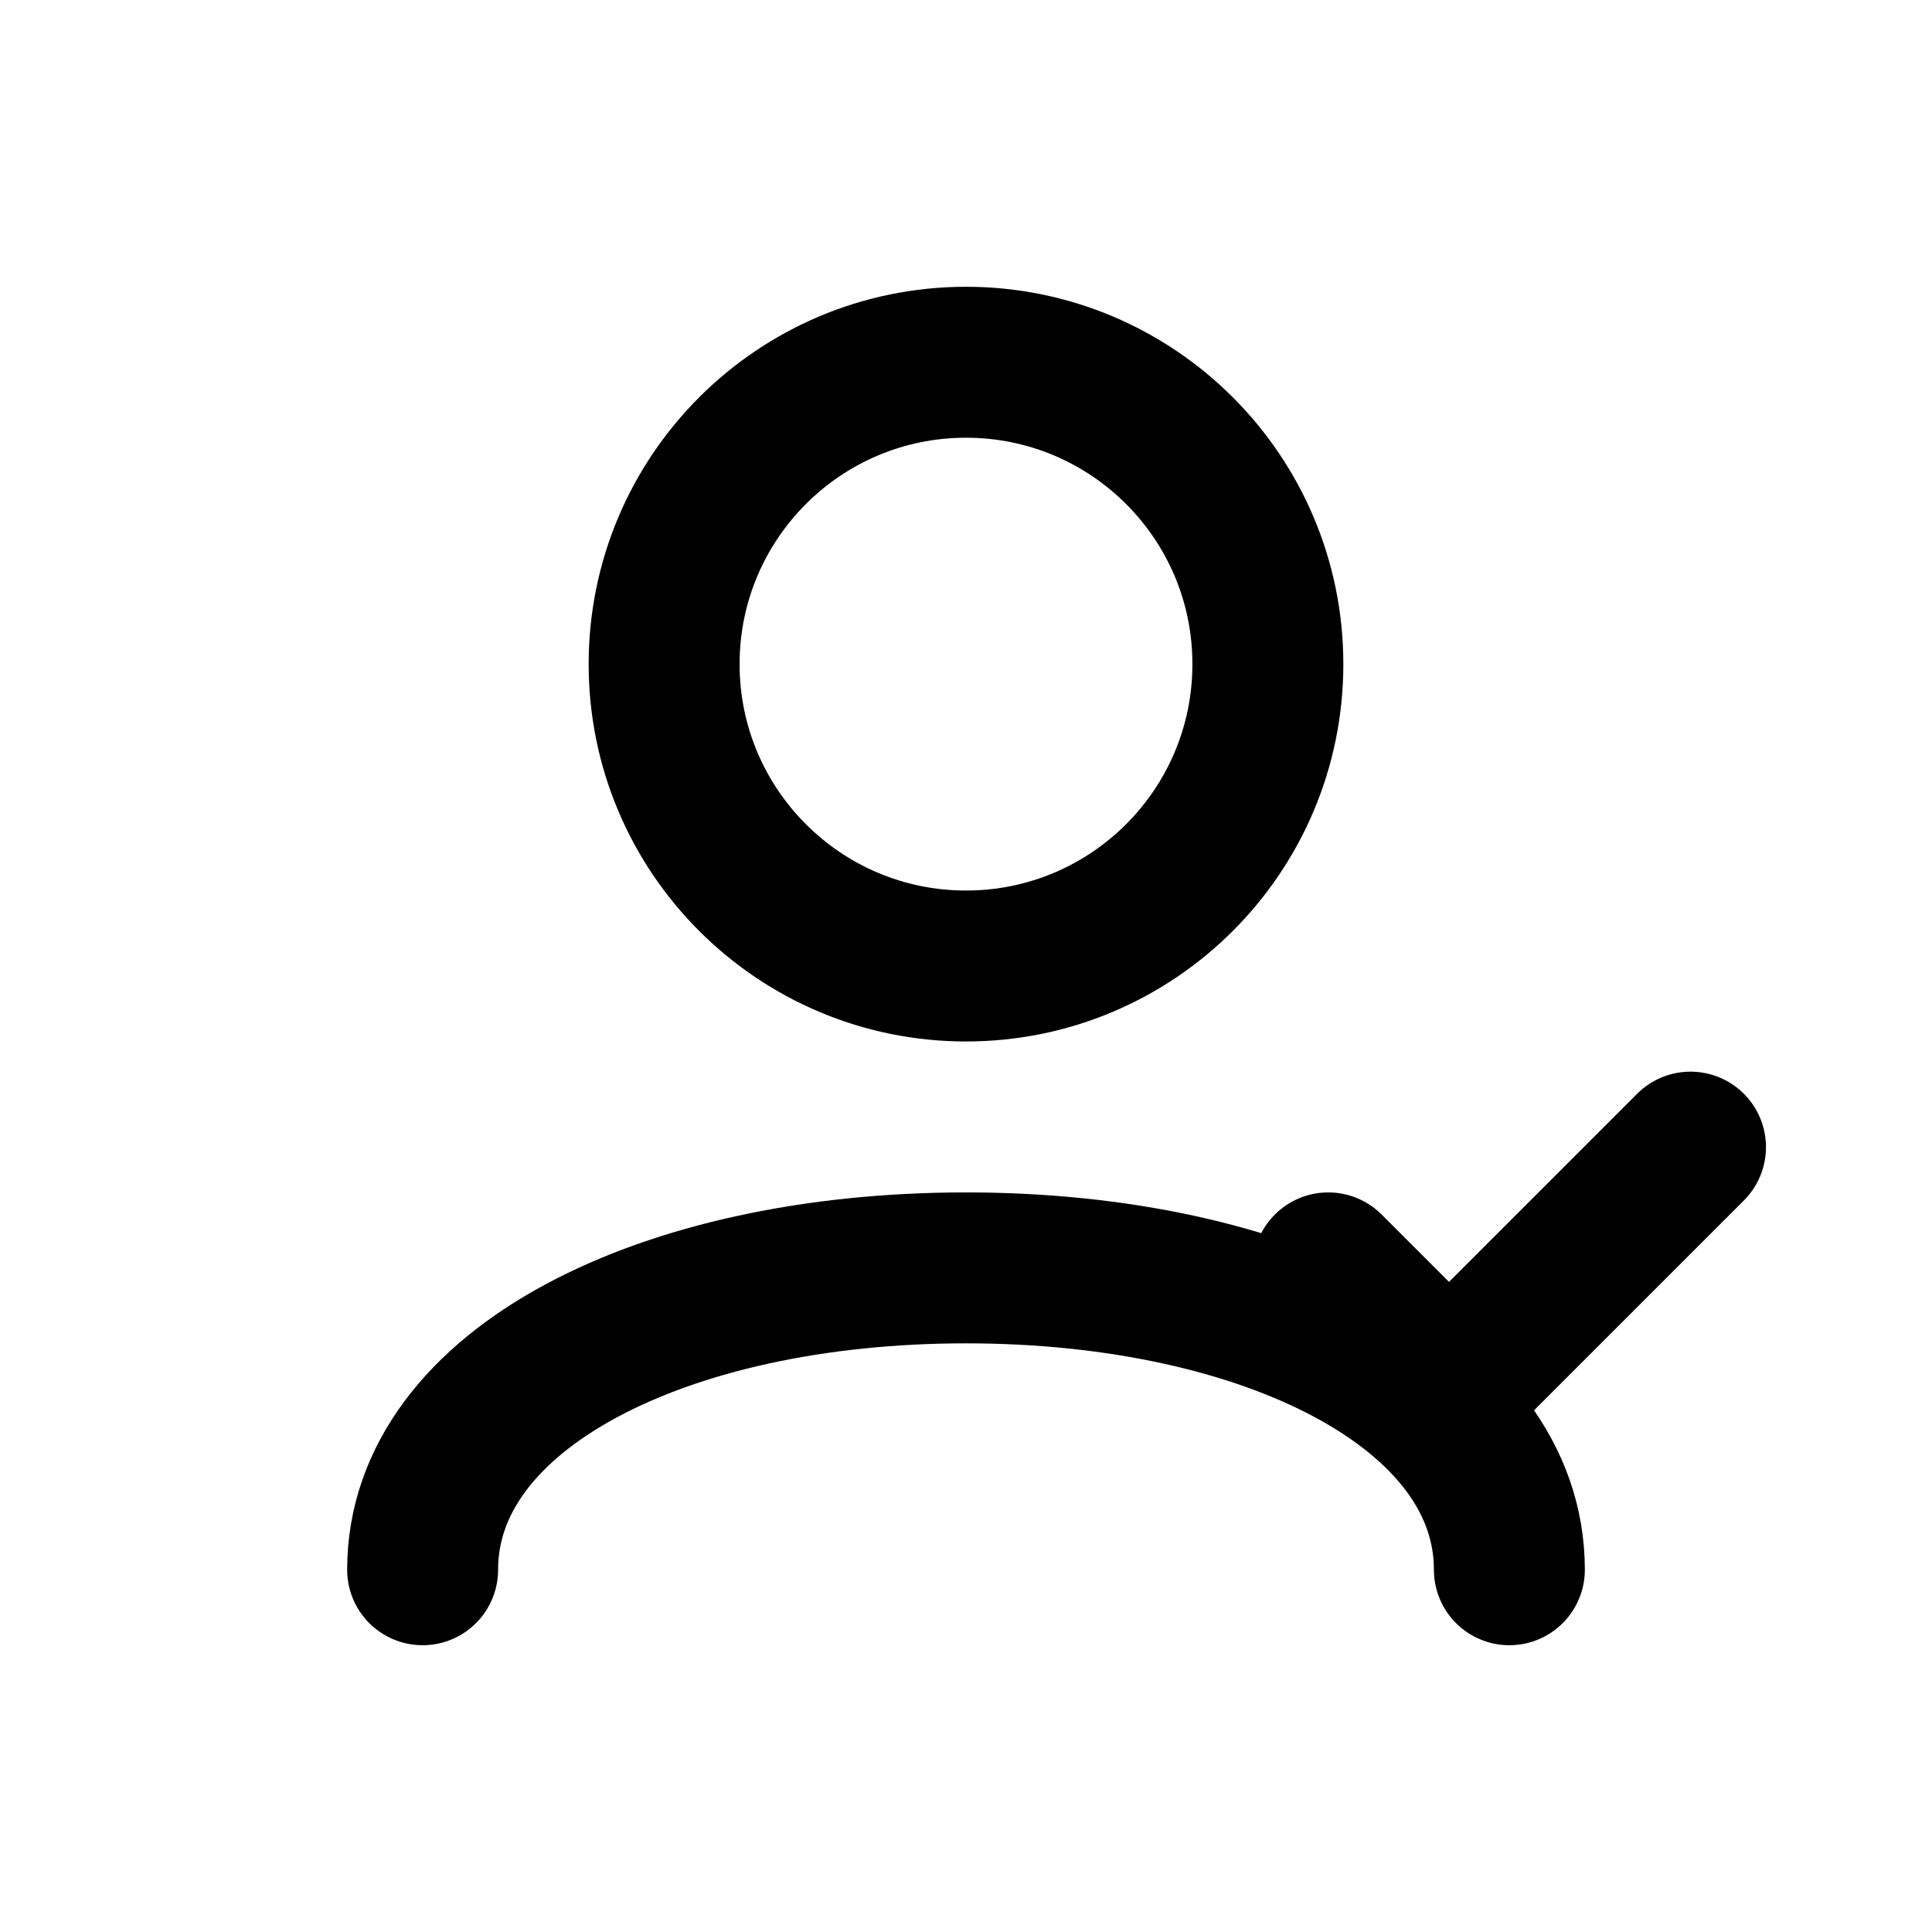
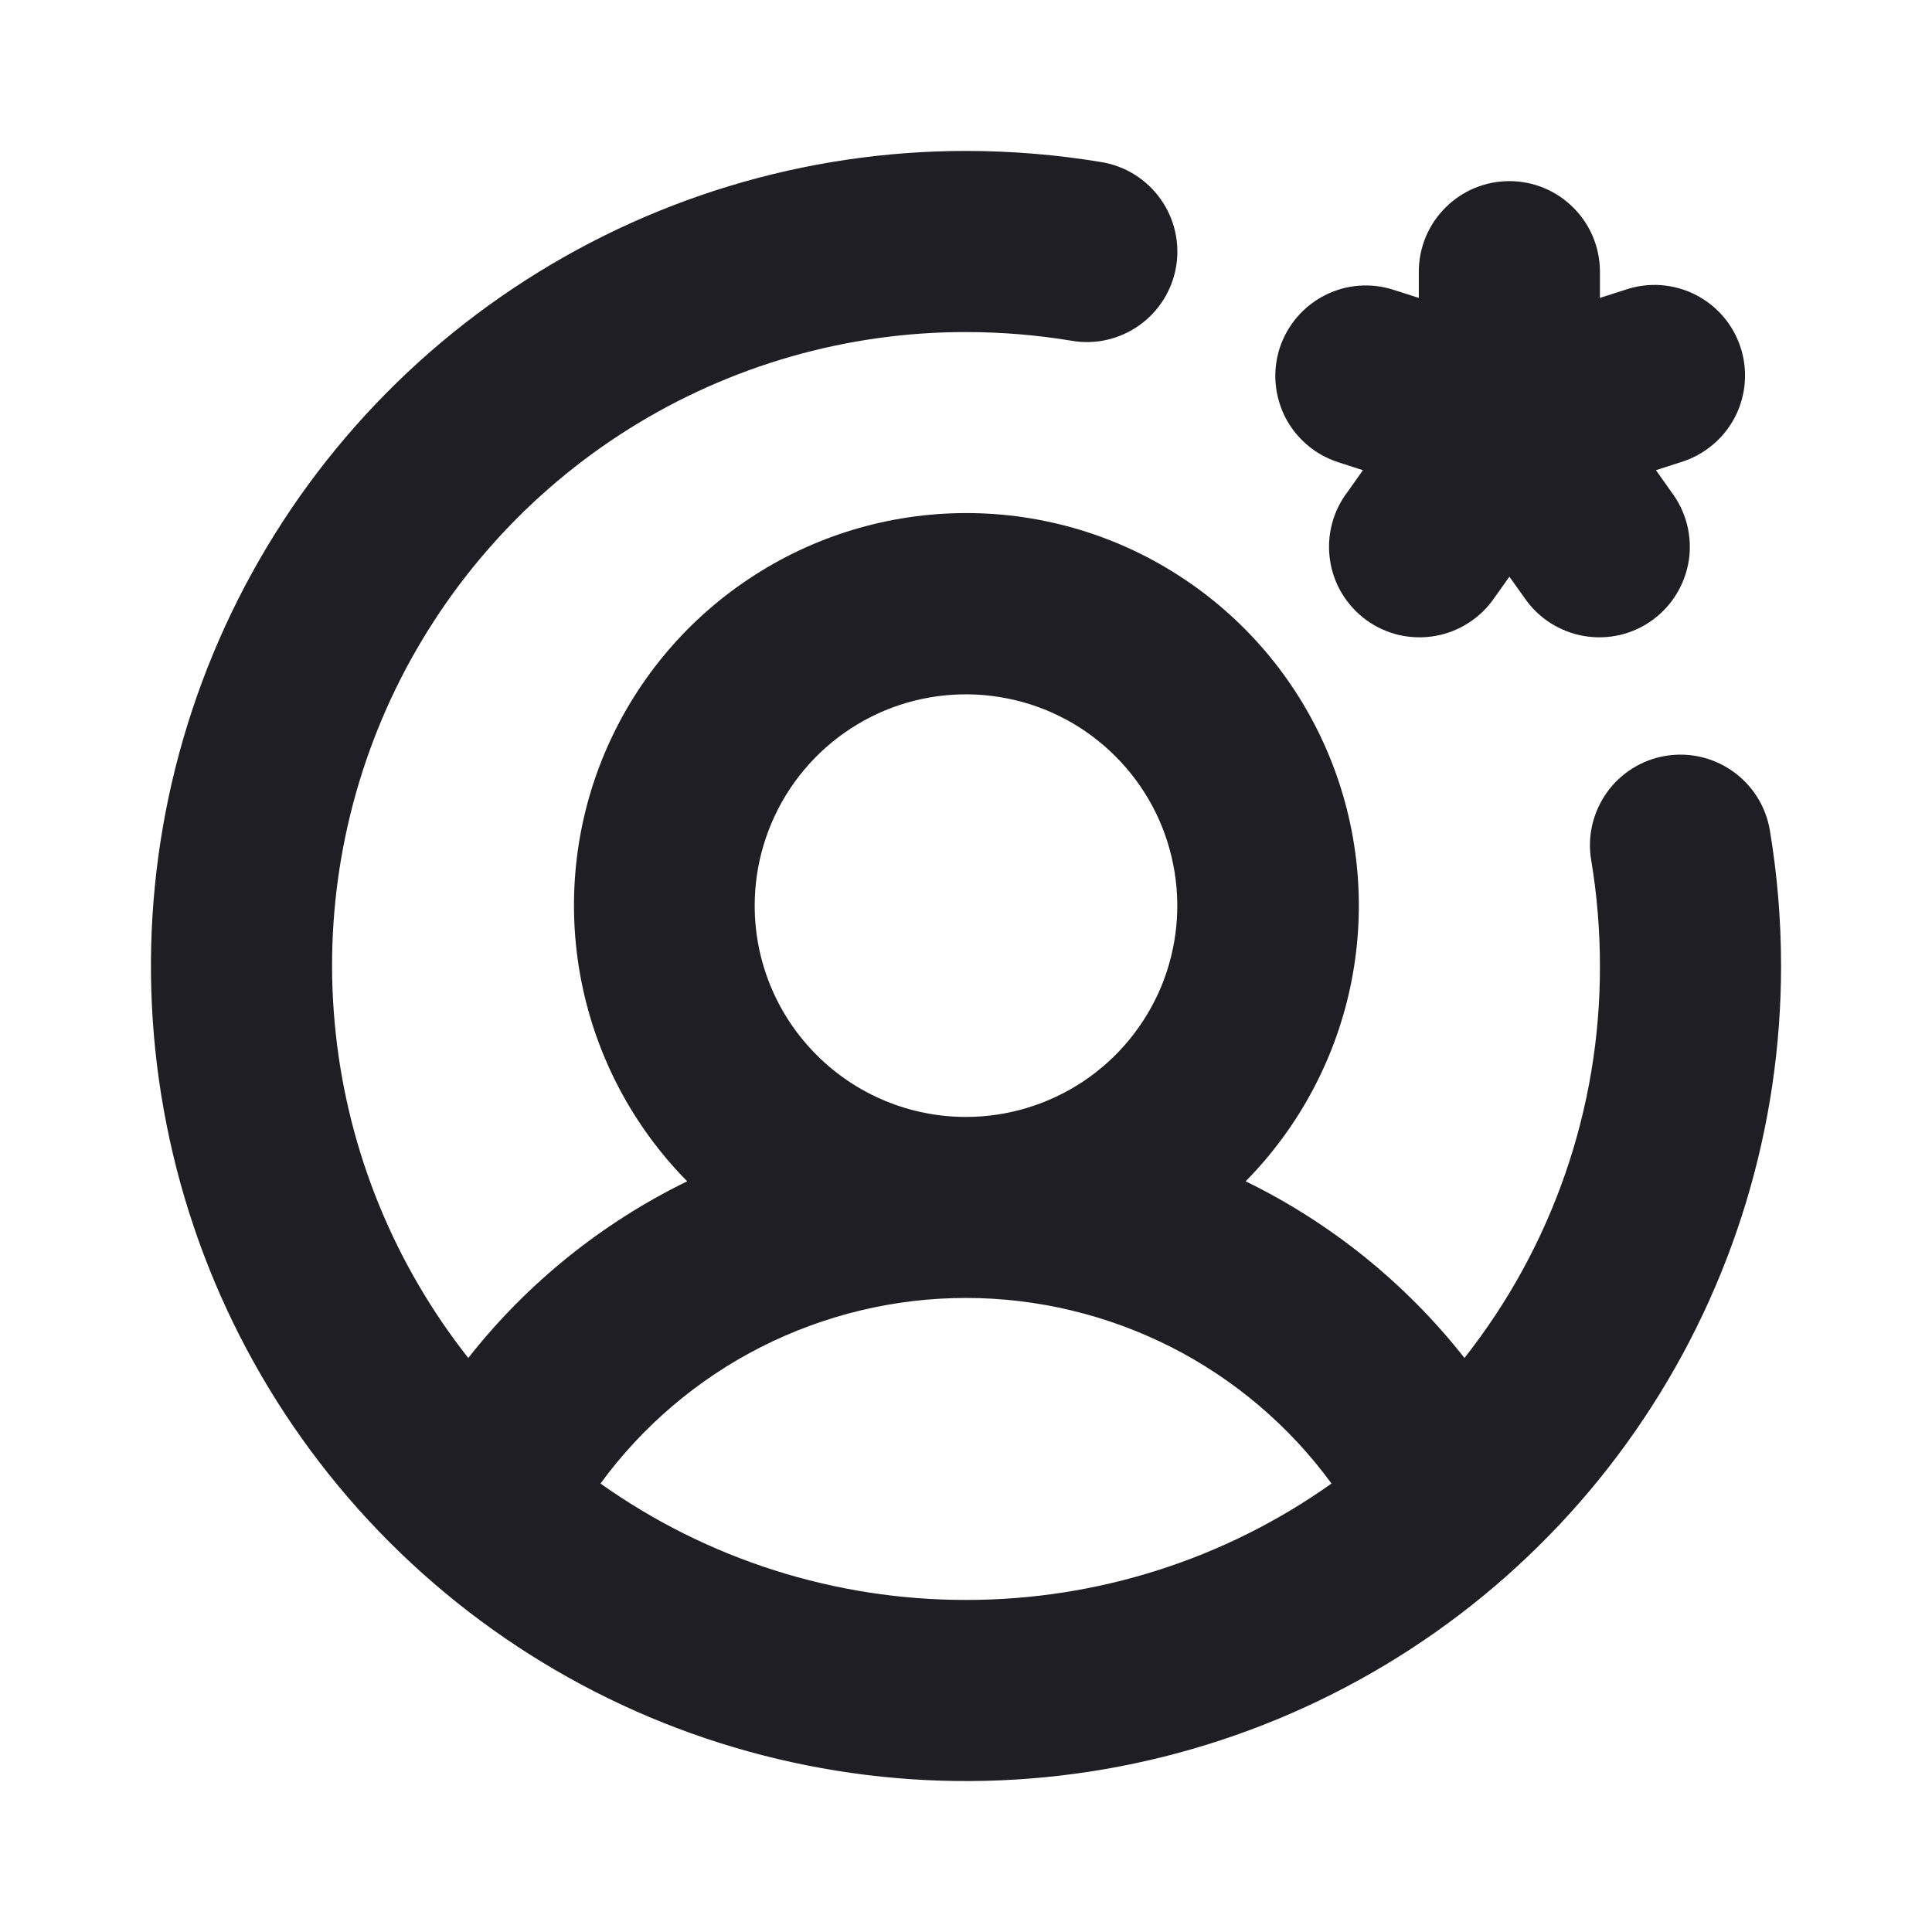
<svg xmlns="http://www.w3.org/2000/svg" width="16" height="16" viewBox="0 0 16 16" fill="none">
-   <circle cx="8" cy="5.5" r="2.5" stroke="currentColor" stroke-width="1.25" />
-   <path d="M8 10.5C5.5 10.5 3.5 11.5 3.5 13M12.5 13C12.5 11.5 10.5 10.5 8 10.5" stroke="currentColor" stroke-width="1.25" stroke-linecap="round" />
-   <path d="M11 10.5L12 11.5L14 9.5" stroke="currentColor" stroke-width="1.25" stroke-linecap="round" stroke-linejoin="round" />
+   <mask id="mask0_26_26731" style="mask-type:alpha" maskUnits="userSpaceOnUse" x="0" y="0" width="16" height="16">
+     <path d="M10.598 2.882C10.66 2.693 10.794 2.536 10.971 2.446C11.148 2.355 11.354 2.339 11.543 2.401L11.75 2.467V2.25C11.75 2.051 11.829 1.86 11.97 1.72C12.11 1.579 12.301 1.5 12.5 1.5C12.699 1.5 12.89 1.579 13.03 1.72C13.171 1.86 13.25 2.051 13.25 2.25V2.467L13.457 2.401C13.551 2.368 13.651 2.355 13.75 2.361C13.85 2.368 13.947 2.394 14.036 2.438C14.125 2.483 14.205 2.544 14.27 2.62C14.335 2.695 14.384 2.783 14.415 2.878C14.446 2.972 14.457 3.072 14.449 3.172C14.441 3.271 14.413 3.368 14.367 3.456C14.321 3.544 14.258 3.623 14.181 3.686C14.104 3.75 14.016 3.798 13.921 3.827L13.714 3.894L13.839 4.071C13.9 4.15 13.944 4.241 13.97 4.338C13.995 4.435 14.001 4.536 13.987 4.635C13.972 4.734 13.938 4.83 13.886 4.916C13.835 5.001 13.766 5.076 13.685 5.135C13.604 5.194 13.512 5.236 13.414 5.259C13.317 5.281 13.216 5.284 13.117 5.267C13.018 5.25 12.924 5.213 12.839 5.159C12.755 5.105 12.682 5.035 12.626 4.952L12.5 4.776L12.375 4.952C12.318 5.035 12.246 5.105 12.161 5.159C12.077 5.213 11.983 5.25 11.884 5.267C11.785 5.284 11.684 5.281 11.586 5.259C11.489 5.236 11.396 5.194 11.315 5.135C11.234 5.076 11.166 5.001 11.114 4.916C11.062 4.83 11.028 4.734 11.014 4.635C11 4.536 11.005 4.435 11.031 4.338C11.056 4.241 11.101 4.15 11.162 4.071L11.287 3.894L11.08 3.827C10.986 3.796 10.899 3.748 10.825 3.684C10.75 3.62 10.688 3.542 10.643 3.454C10.599 3.366 10.572 3.271 10.564 3.173C10.556 3.074 10.568 2.976 10.598 2.882ZM14.75 8C14.75 9.335 14.354 10.64 13.612 11.75C12.871 12.86 11.816 13.725 10.583 14.236C9.35 14.747 7.993 14.881 6.683 14.62C5.374 14.36 4.171 13.717 3.227 12.773C2.283 11.829 1.64 10.626 1.38 9.317C1.119 8.007 1.253 6.65 1.764 5.417C2.275 4.183 3.14 3.129 4.25 2.388C5.36 1.646 6.665 1.25 8 1.25C8.377 1.25 8.753 1.281 9.125 1.343C9.321 1.376 9.496 1.486 9.611 1.648C9.727 1.81 9.773 2.012 9.74 2.208C9.707 2.404 9.597 2.579 9.435 2.694C9.272 2.81 9.071 2.856 8.875 2.822C8.586 2.774 8.293 2.75 8 2.75C7.014 2.749 6.049 3.026 5.213 3.549C4.378 4.072 3.707 4.82 3.276 5.706C2.846 6.593 2.674 7.583 2.781 8.563C2.887 9.543 3.268 10.473 3.878 11.246C4.364 10.628 4.984 10.128 5.691 9.783C5.24 9.326 4.935 8.747 4.813 8.118C4.691 7.489 4.757 6.837 5.004 6.246C5.252 5.654 5.668 5.149 6.202 4.794C6.735 4.438 7.362 4.249 8.003 4.249C8.644 4.249 9.271 4.438 9.804 4.794C10.338 5.149 10.755 5.654 11.002 6.246C11.249 6.837 11.316 7.489 11.194 8.118C11.072 8.747 10.766 9.326 10.316 9.783C11.022 10.128 11.642 10.628 12.128 11.246C12.857 10.322 13.253 9.178 13.25 8C13.25 7.707 13.226 7.414 13.178 7.125C13.144 6.929 13.191 6.728 13.306 6.565C13.421 6.403 13.596 6.293 13.792 6.26C13.988 6.227 14.19 6.273 14.352 6.389C14.514 6.504 14.624 6.679 14.657 6.875C14.719 7.247 14.75 7.623 14.75 8ZM8 9.25C8.346 9.25 8.684 9.147 8.972 8.955C9.26 8.763 9.484 8.489 9.617 8.17C9.749 7.85 9.784 7.498 9.716 7.159C9.649 6.819 9.482 6.507 9.237 6.263C8.993 6.018 8.681 5.851 8.341 5.784C8.002 5.716 7.65 5.751 7.33 5.883C7.011 6.016 6.737 6.24 6.545 6.528C6.353 6.816 6.25 7.154 6.25 7.5C6.25 7.964 6.434 8.409 6.763 8.737C7.091 9.066 7.536 9.25 8 9.25ZM8 13.25C9.085 13.251 10.143 12.914 11.027 12.286C10.679 11.81 10.223 11.422 9.697 11.155C9.171 10.889 8.59 10.749 8 10.749C7.41 10.749 6.829 10.889 6.303 11.155C5.777 11.422 5.321 11.81 4.973 12.286C5.857 12.914 6.915 13.251 8 13.25Z" fill="#1A1A1A" />
+   </mask>
+   <g mask="url(#mask0_26_26731)">
+     <rect width="16" height="16" fill="#1E1E24" />
+   </g>
</svg>
